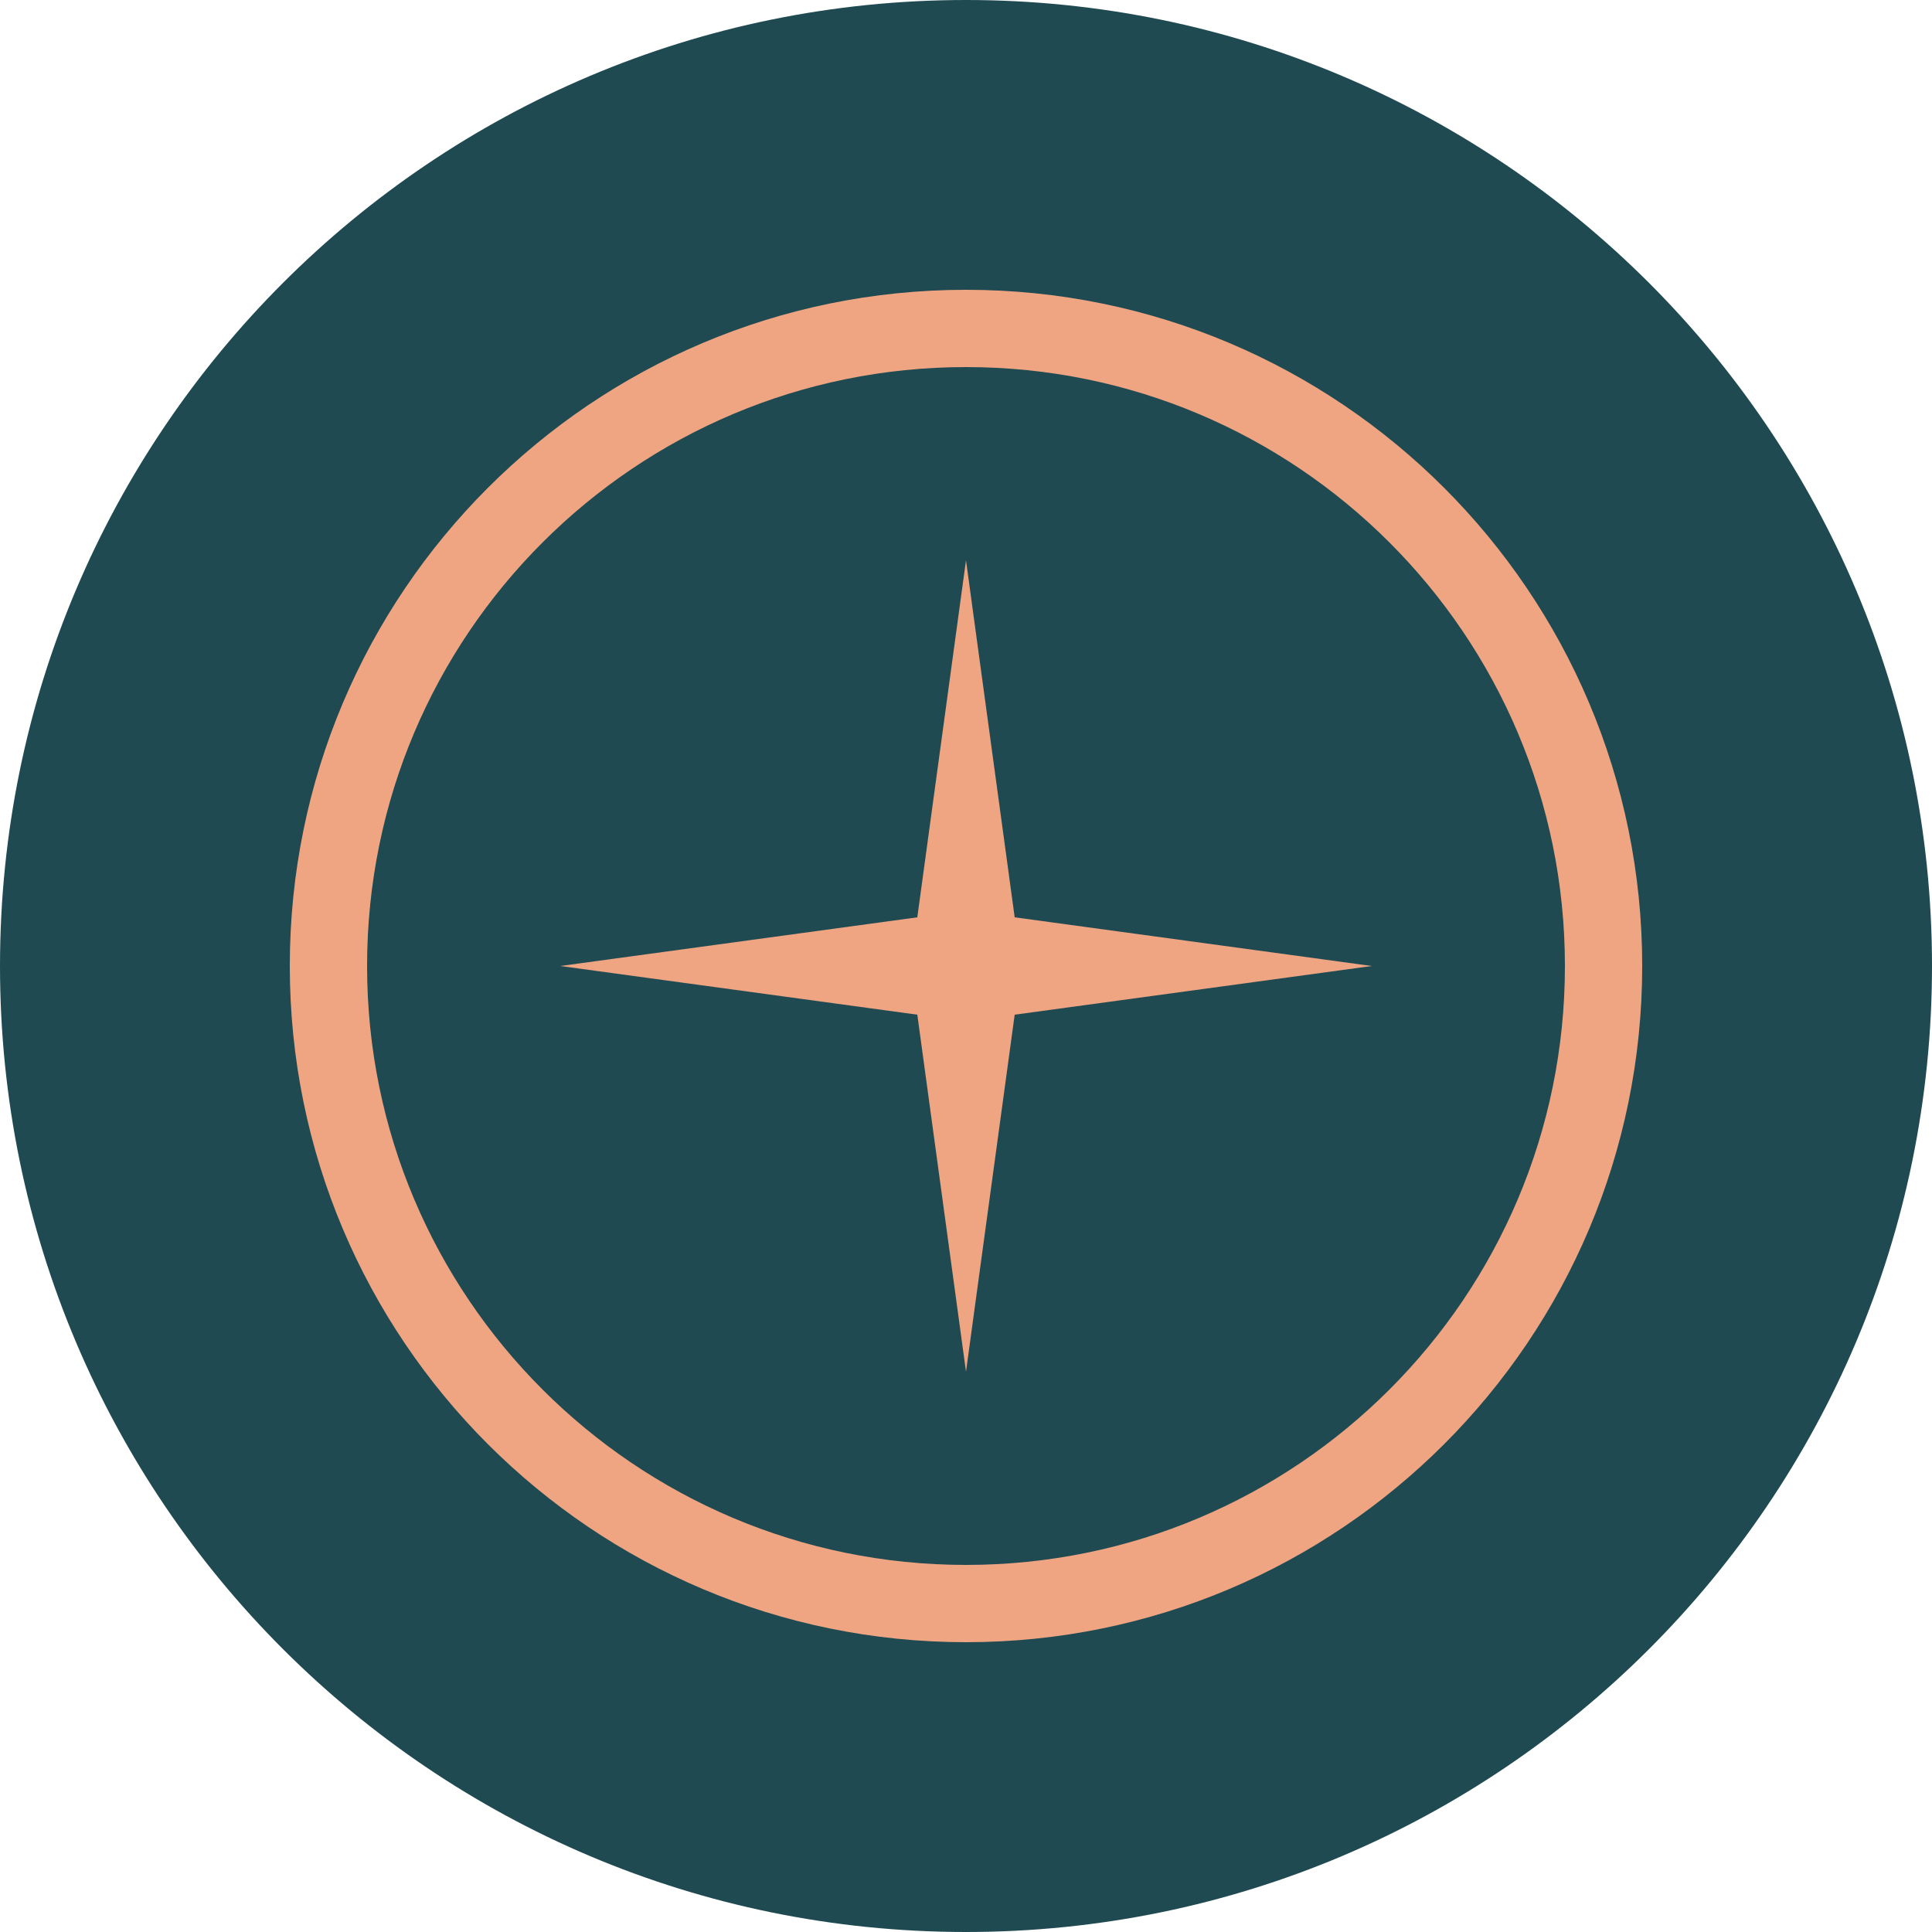
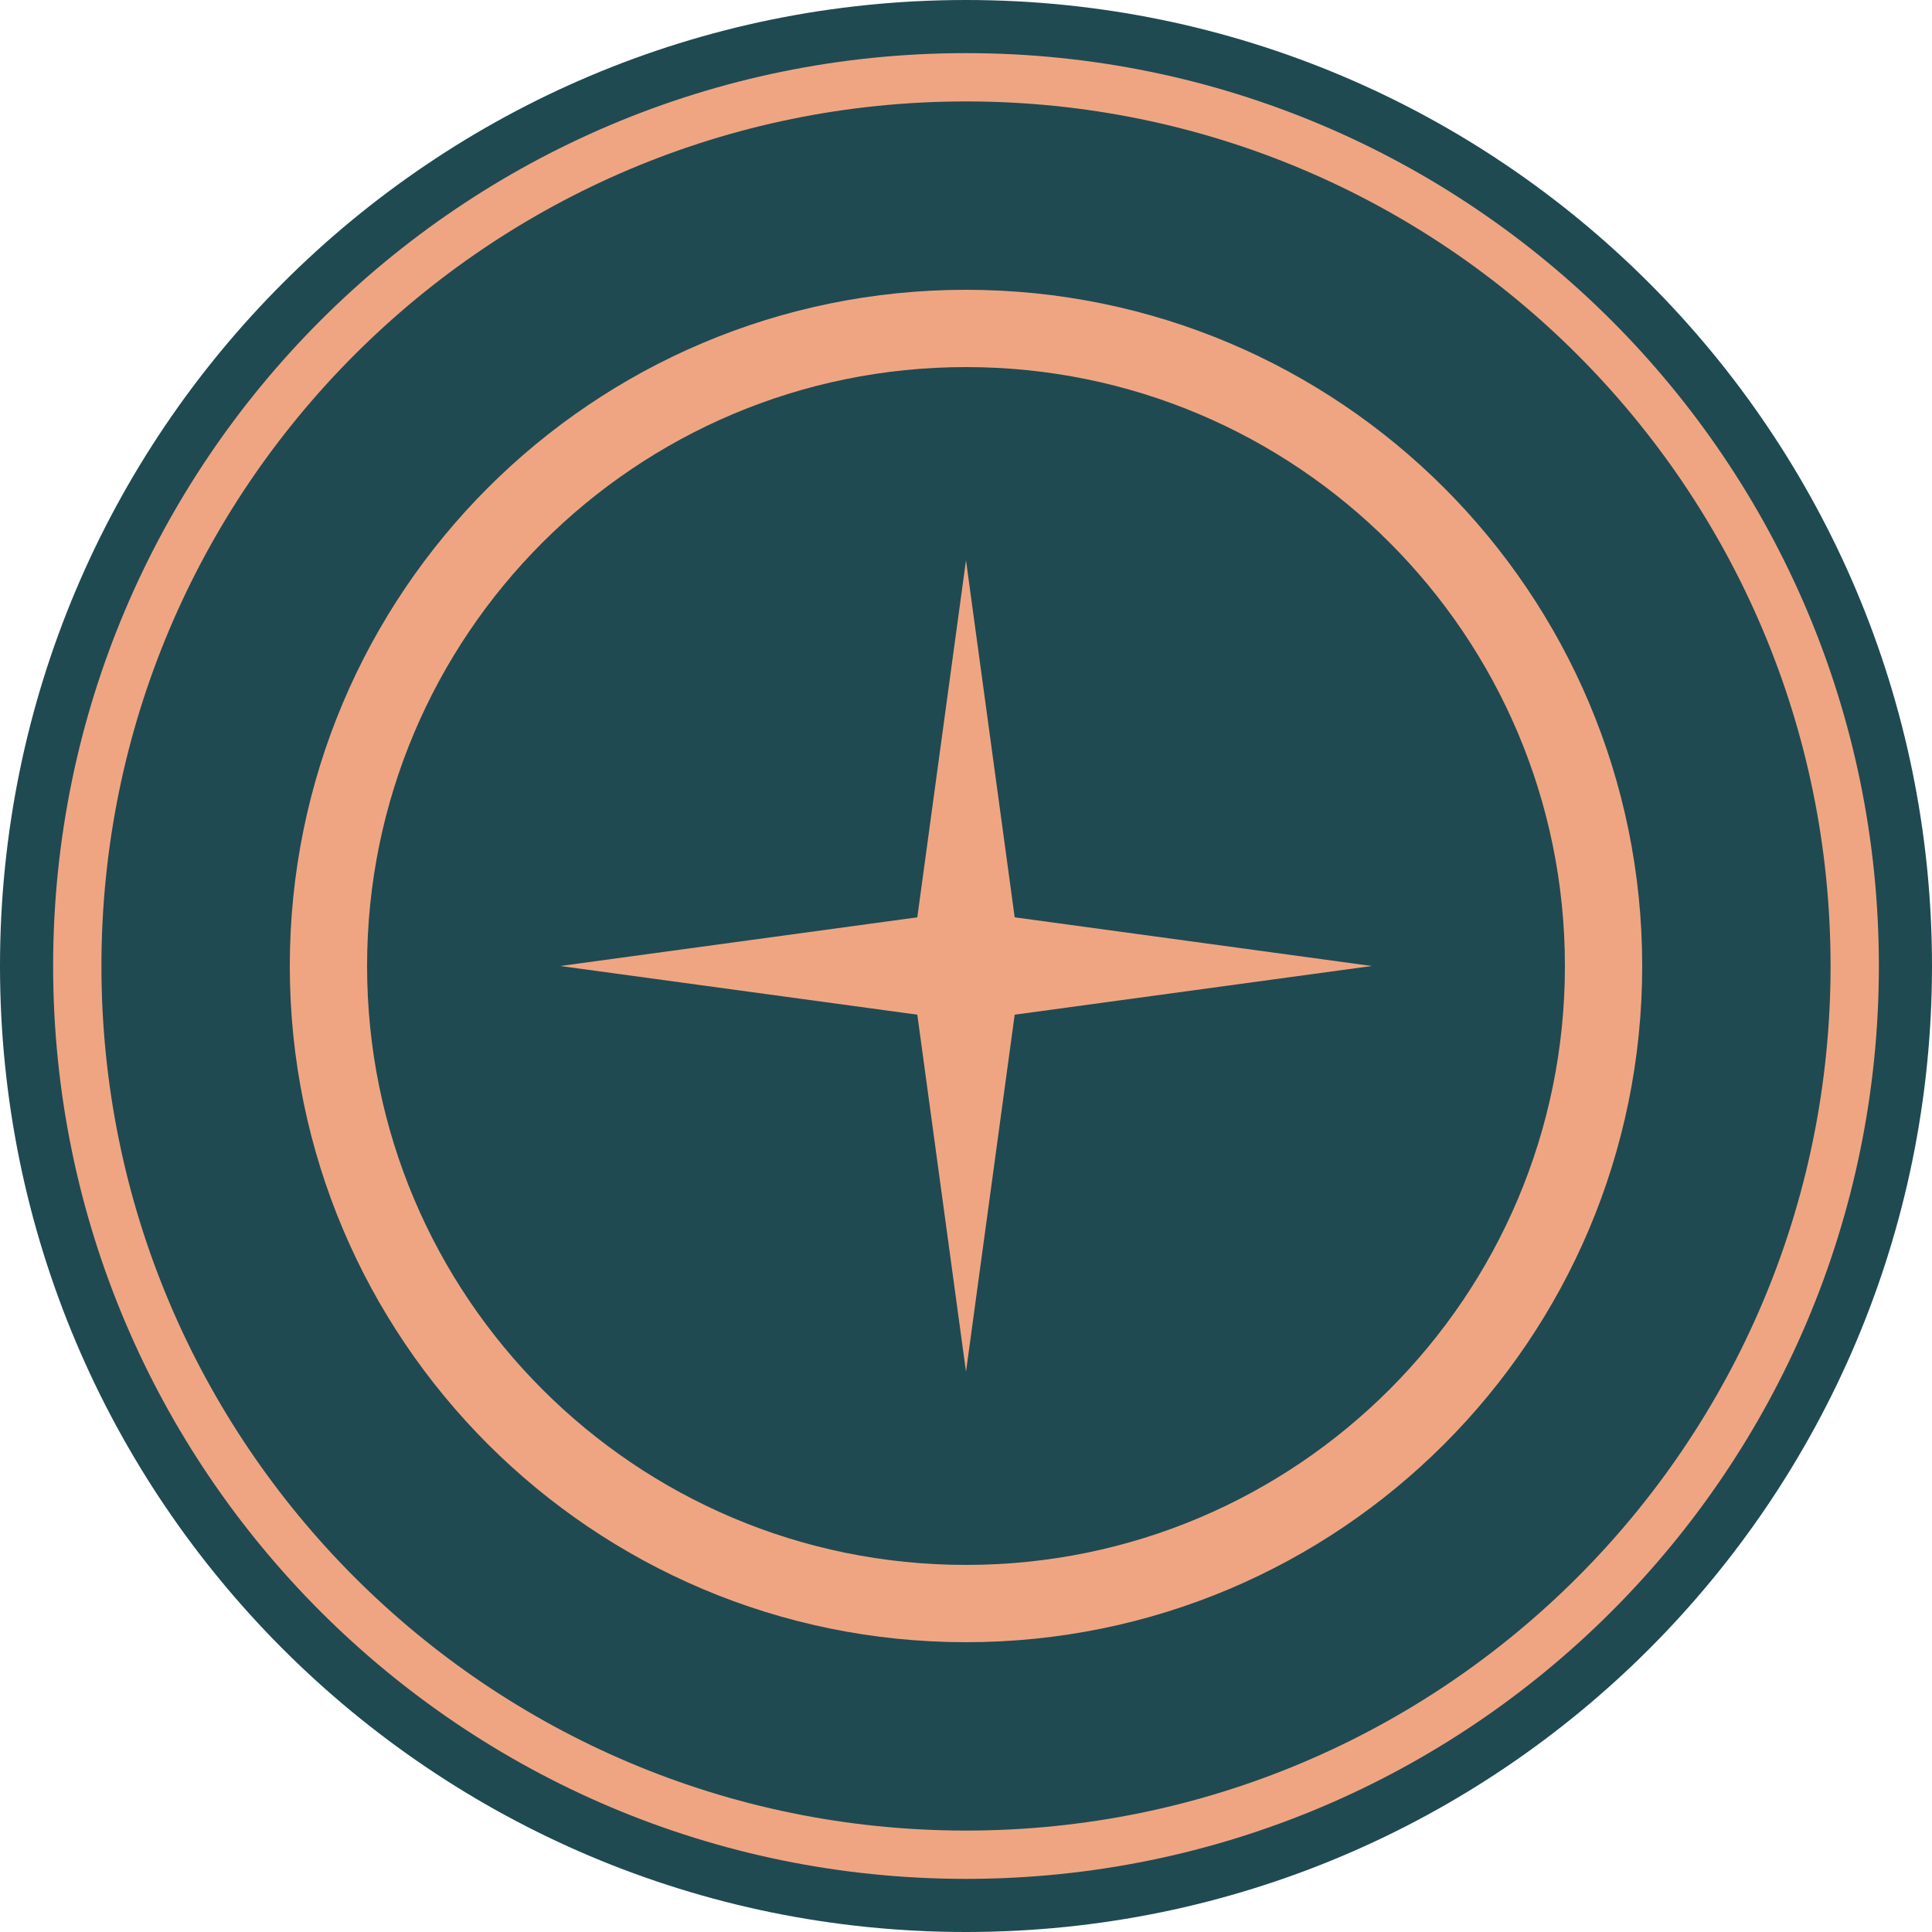
<svg xmlns="http://www.w3.org/2000/svg" viewBox="0 0 100 100" role="img" aria-label="Driftibo">
  <circle cx="50" cy="50" r="50" fill="#1F4A52" />
+   <circle cx="50" cy="50" r="46" fill="none" stroke="#F0A582" stroke-width="2.5" />
  <circle cx="50" cy="50" r="33" fill="none" stroke="#F0A582" stroke-width="4" />
  <polygon points="50,29 52.52,47.48 71,50 52.52,52.52 50,71 47.48,52.52 29,50 47.48,47.48" fill="#F0A582" />
</svg>
